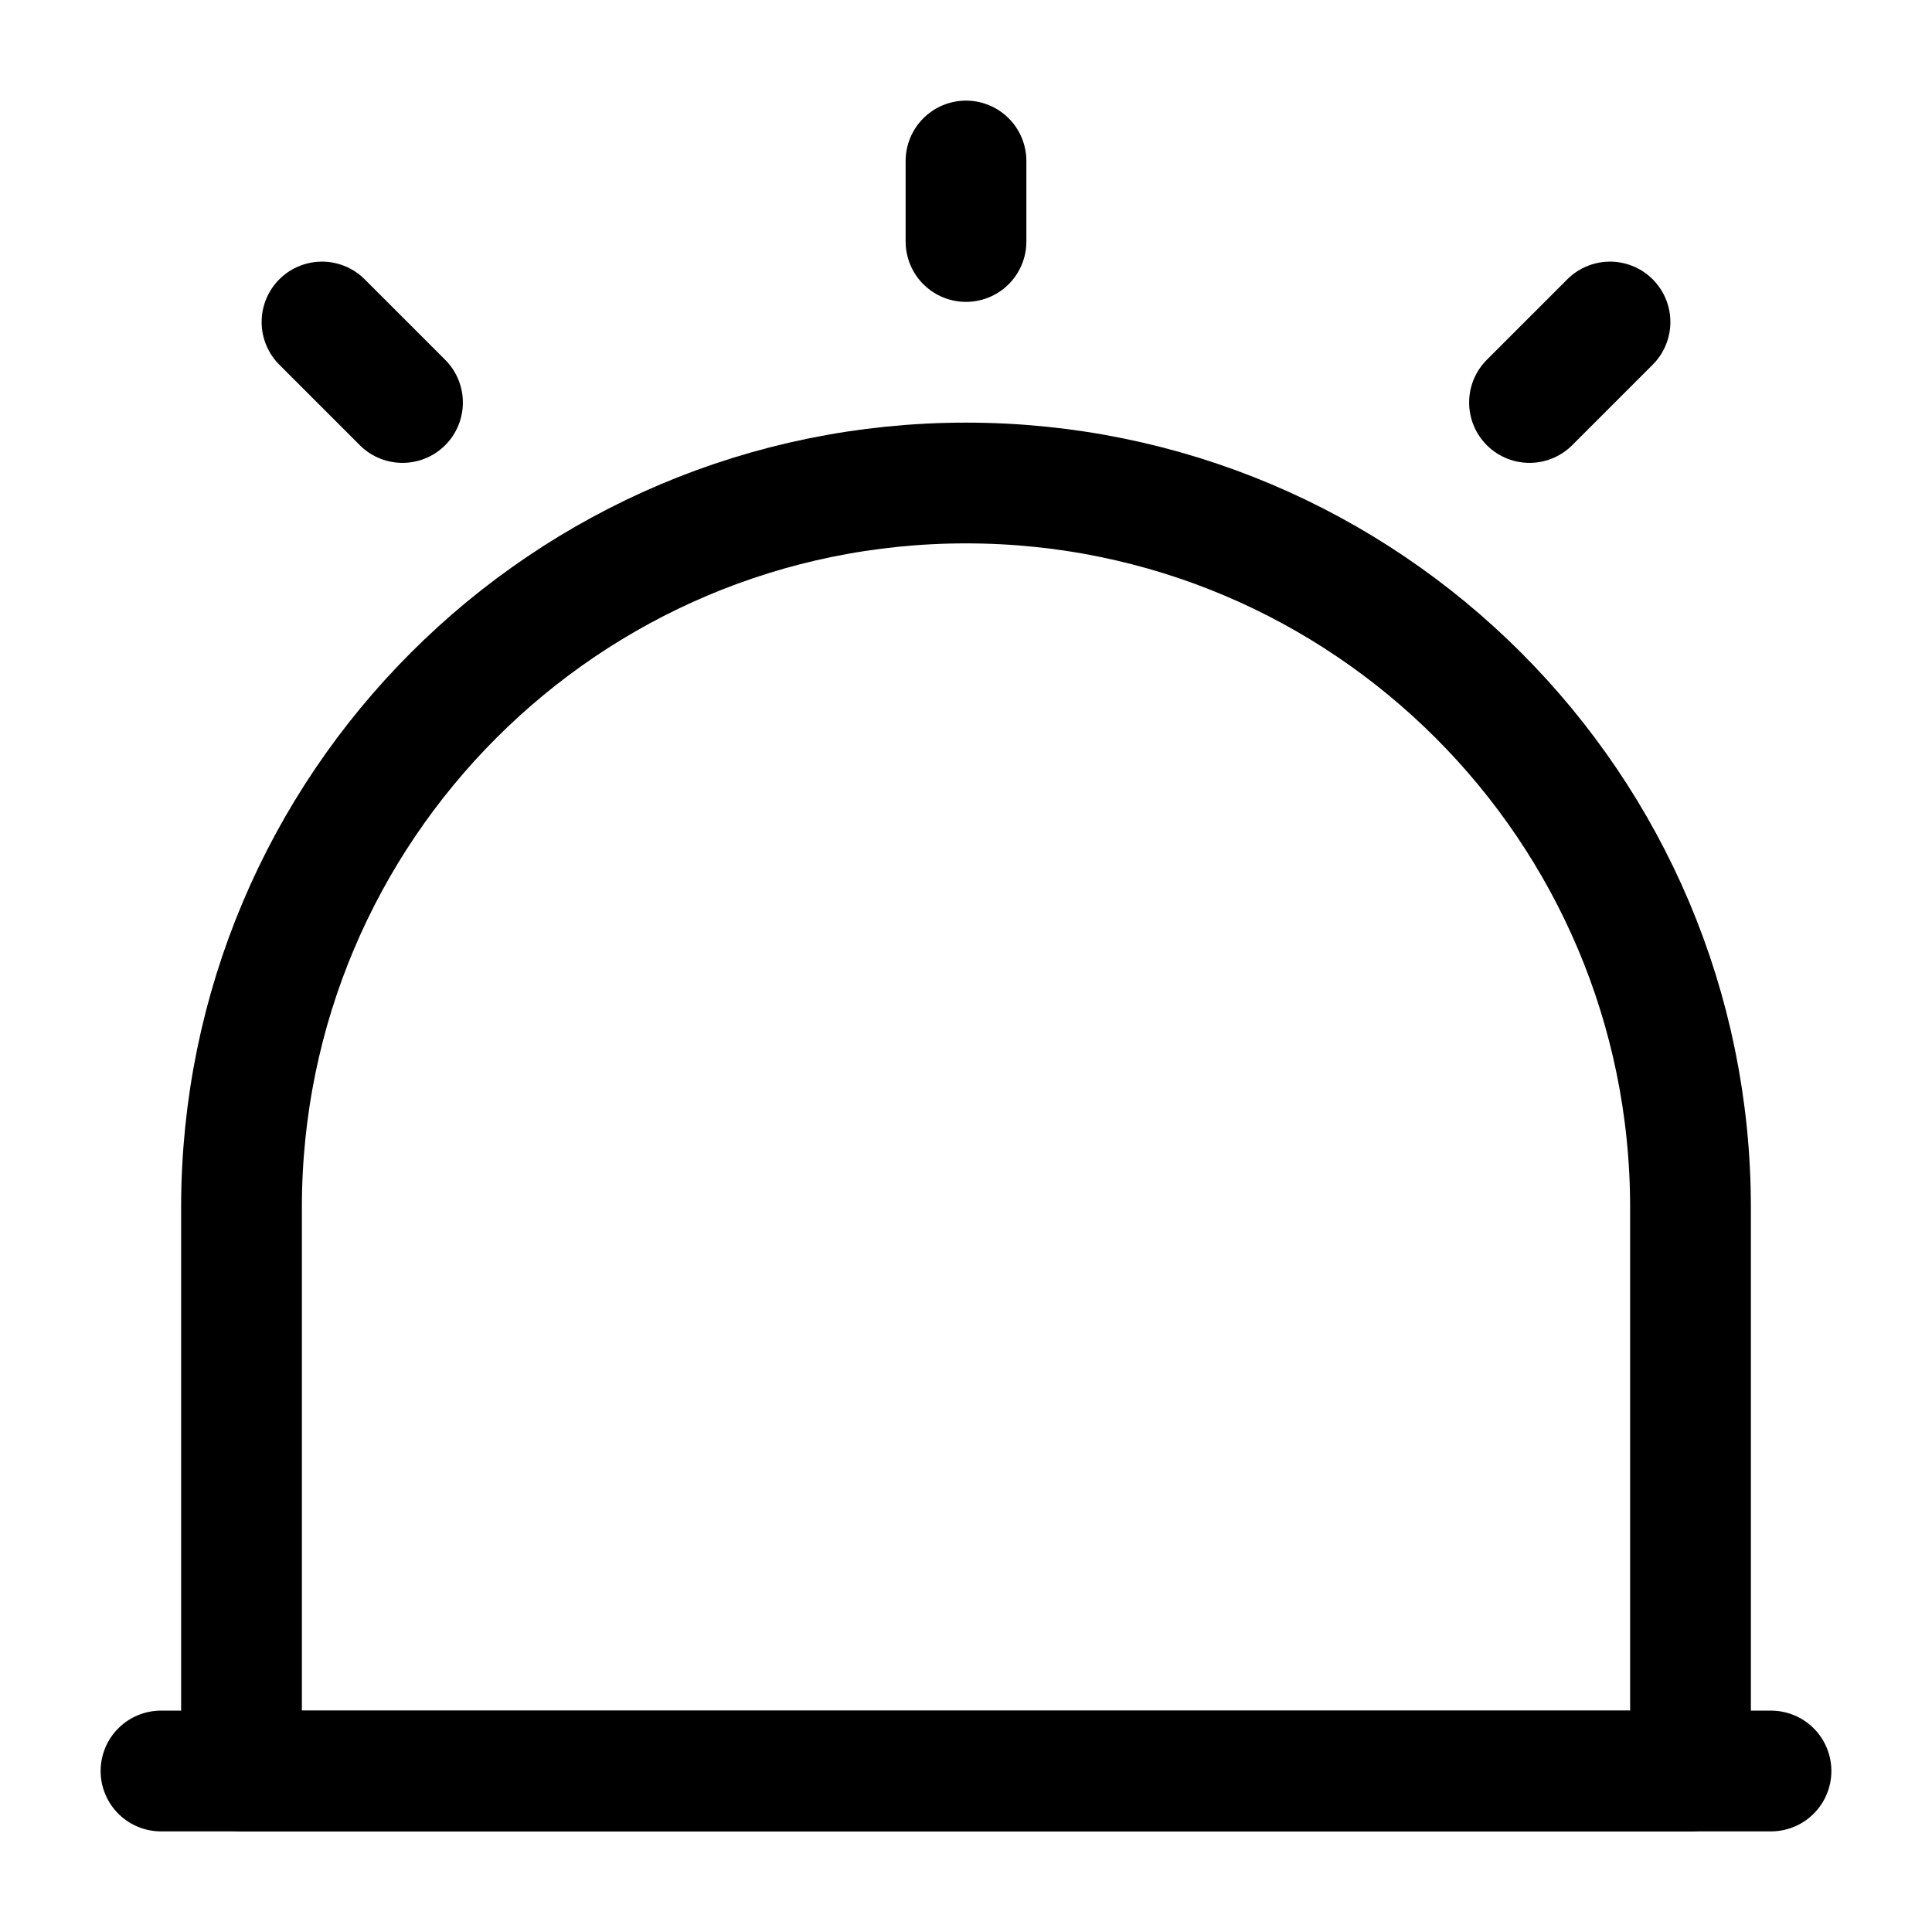
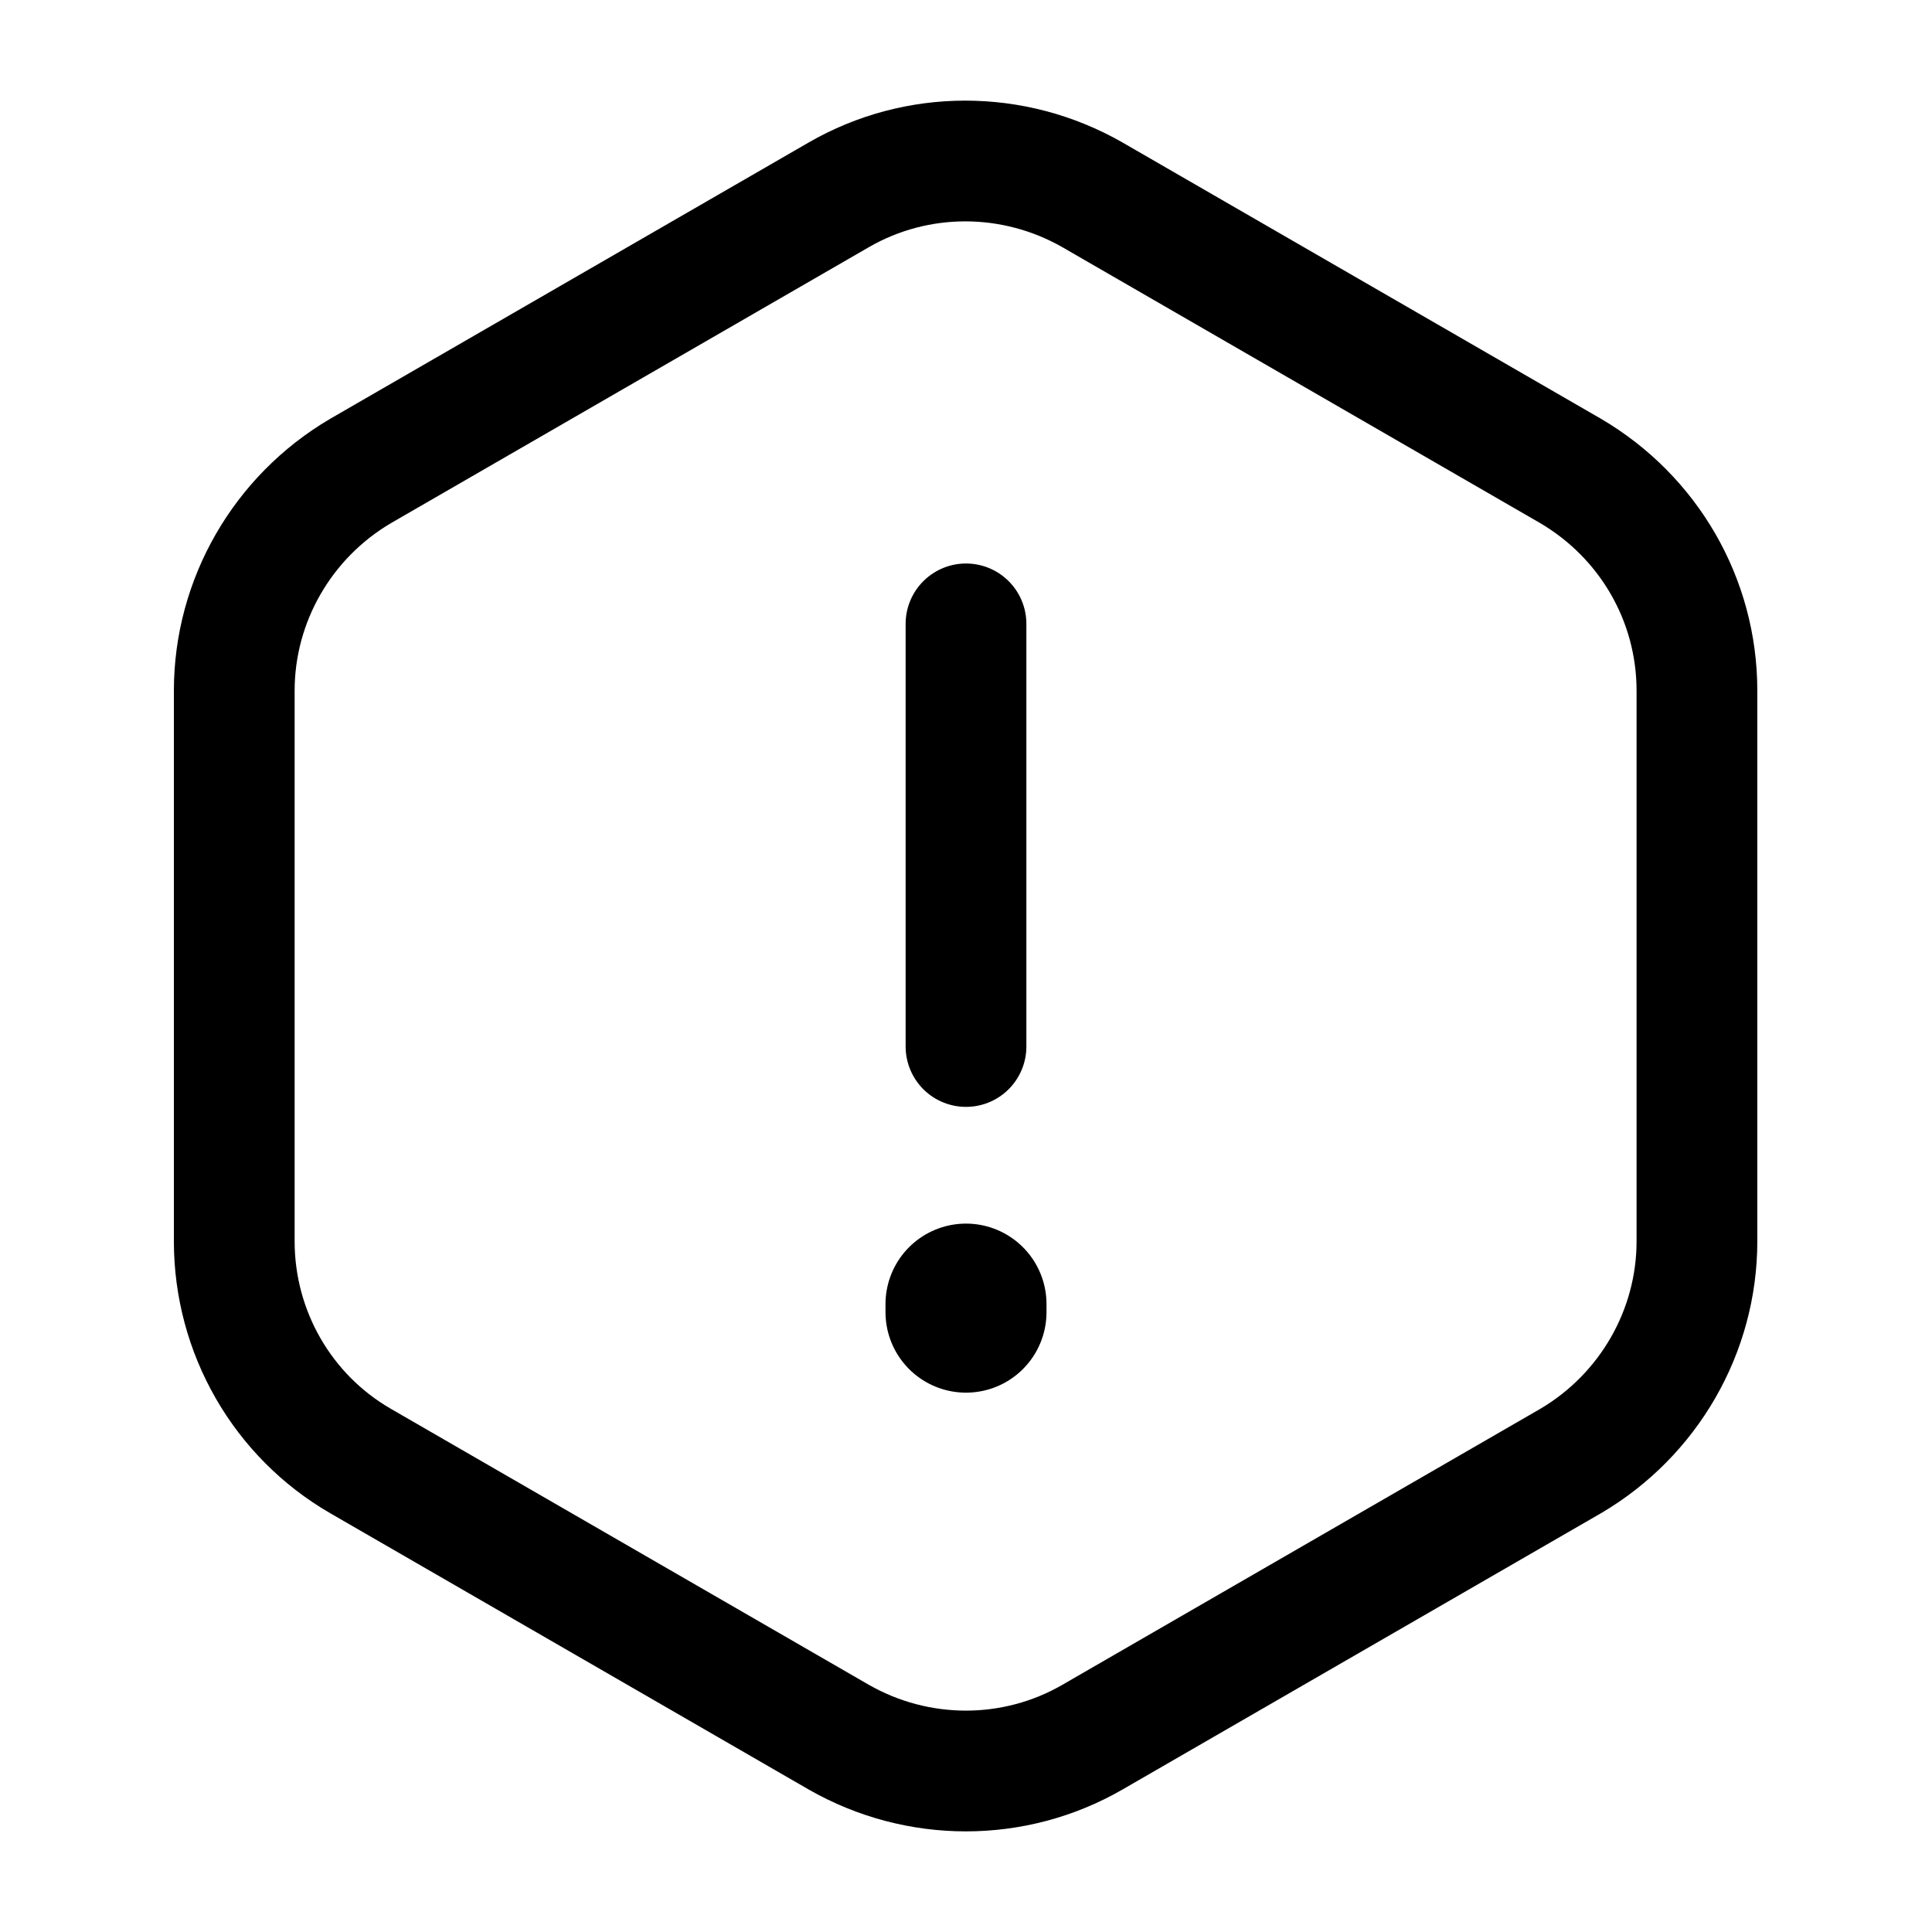
<svg xmlns="http://www.w3.org/2000/svg" width="24" id="img" height="24" viewBox="0 0 24 24" fill="none">
-   <g id="vuesax/linear/alarm">
-     <g id="alarm">
-       <path id="Vector" d="M2 22H22" stroke="currentColor" stroke-width="1.5" stroke-linecap="round" stroke-linejoin="round" />
-       <path id="Vector_2" d="M12 6C7.03 6 3 10.03 3 15V22H21V15C21 10.03 16.97 6 12 6Z" stroke="currentColor" stroke-width="1.5" stroke-linecap="round" stroke-linejoin="round" />
-       <path id="Vector_3" d="M12 2V3" stroke="currentColor" stroke-width="1.5" stroke-linecap="round" stroke-linejoin="round" />
-       <path id="Vector_4" d="M4 4L5 5" stroke="currentColor" stroke-width="1.5" stroke-linecap="round" stroke-linejoin="round" />
-       <path id="Vector_5" d="M20 4L19 5" stroke="currentColor" stroke-width="1.5" stroke-linecap="round" stroke-linejoin="round" />
+   <g id="vuesax/linear/warning-2">
+     <g id="warning-2">
+       <path id="Vector" d="M12 7.75V13" stroke="currentColor" stroke-width="1.5" stroke-linecap="round" stroke-linejoin="round" />
+       <path id="Vector_2" d="M21.08 8.58V15.42C21.08 16.54 20.48 17.58 19.51 18.15L13.57 21.58C12.6 22.14 11.4 22.14 10.42 21.58L4.48 18.15C3.51 17.59 2.91 16.55 2.91 15.42V8.58C2.91 7.46 3.51 6.42 4.48 5.85L10.42 2.42C11.39 1.86 12.59 1.86 13.57 2.42L19.51 5.85C20.48 6.42 21.08 7.45 21.08 8.58Z" stroke="currentColor" stroke-width="1.5" stroke-linecap="round" stroke-linejoin="round" />
+       <path id="Vector_3" d="M12 16.2V16.3" stroke="currentColor" stroke-width="2" stroke-linecap="round" stroke-linejoin="round" />
    </g>
  </g>
</svg>
